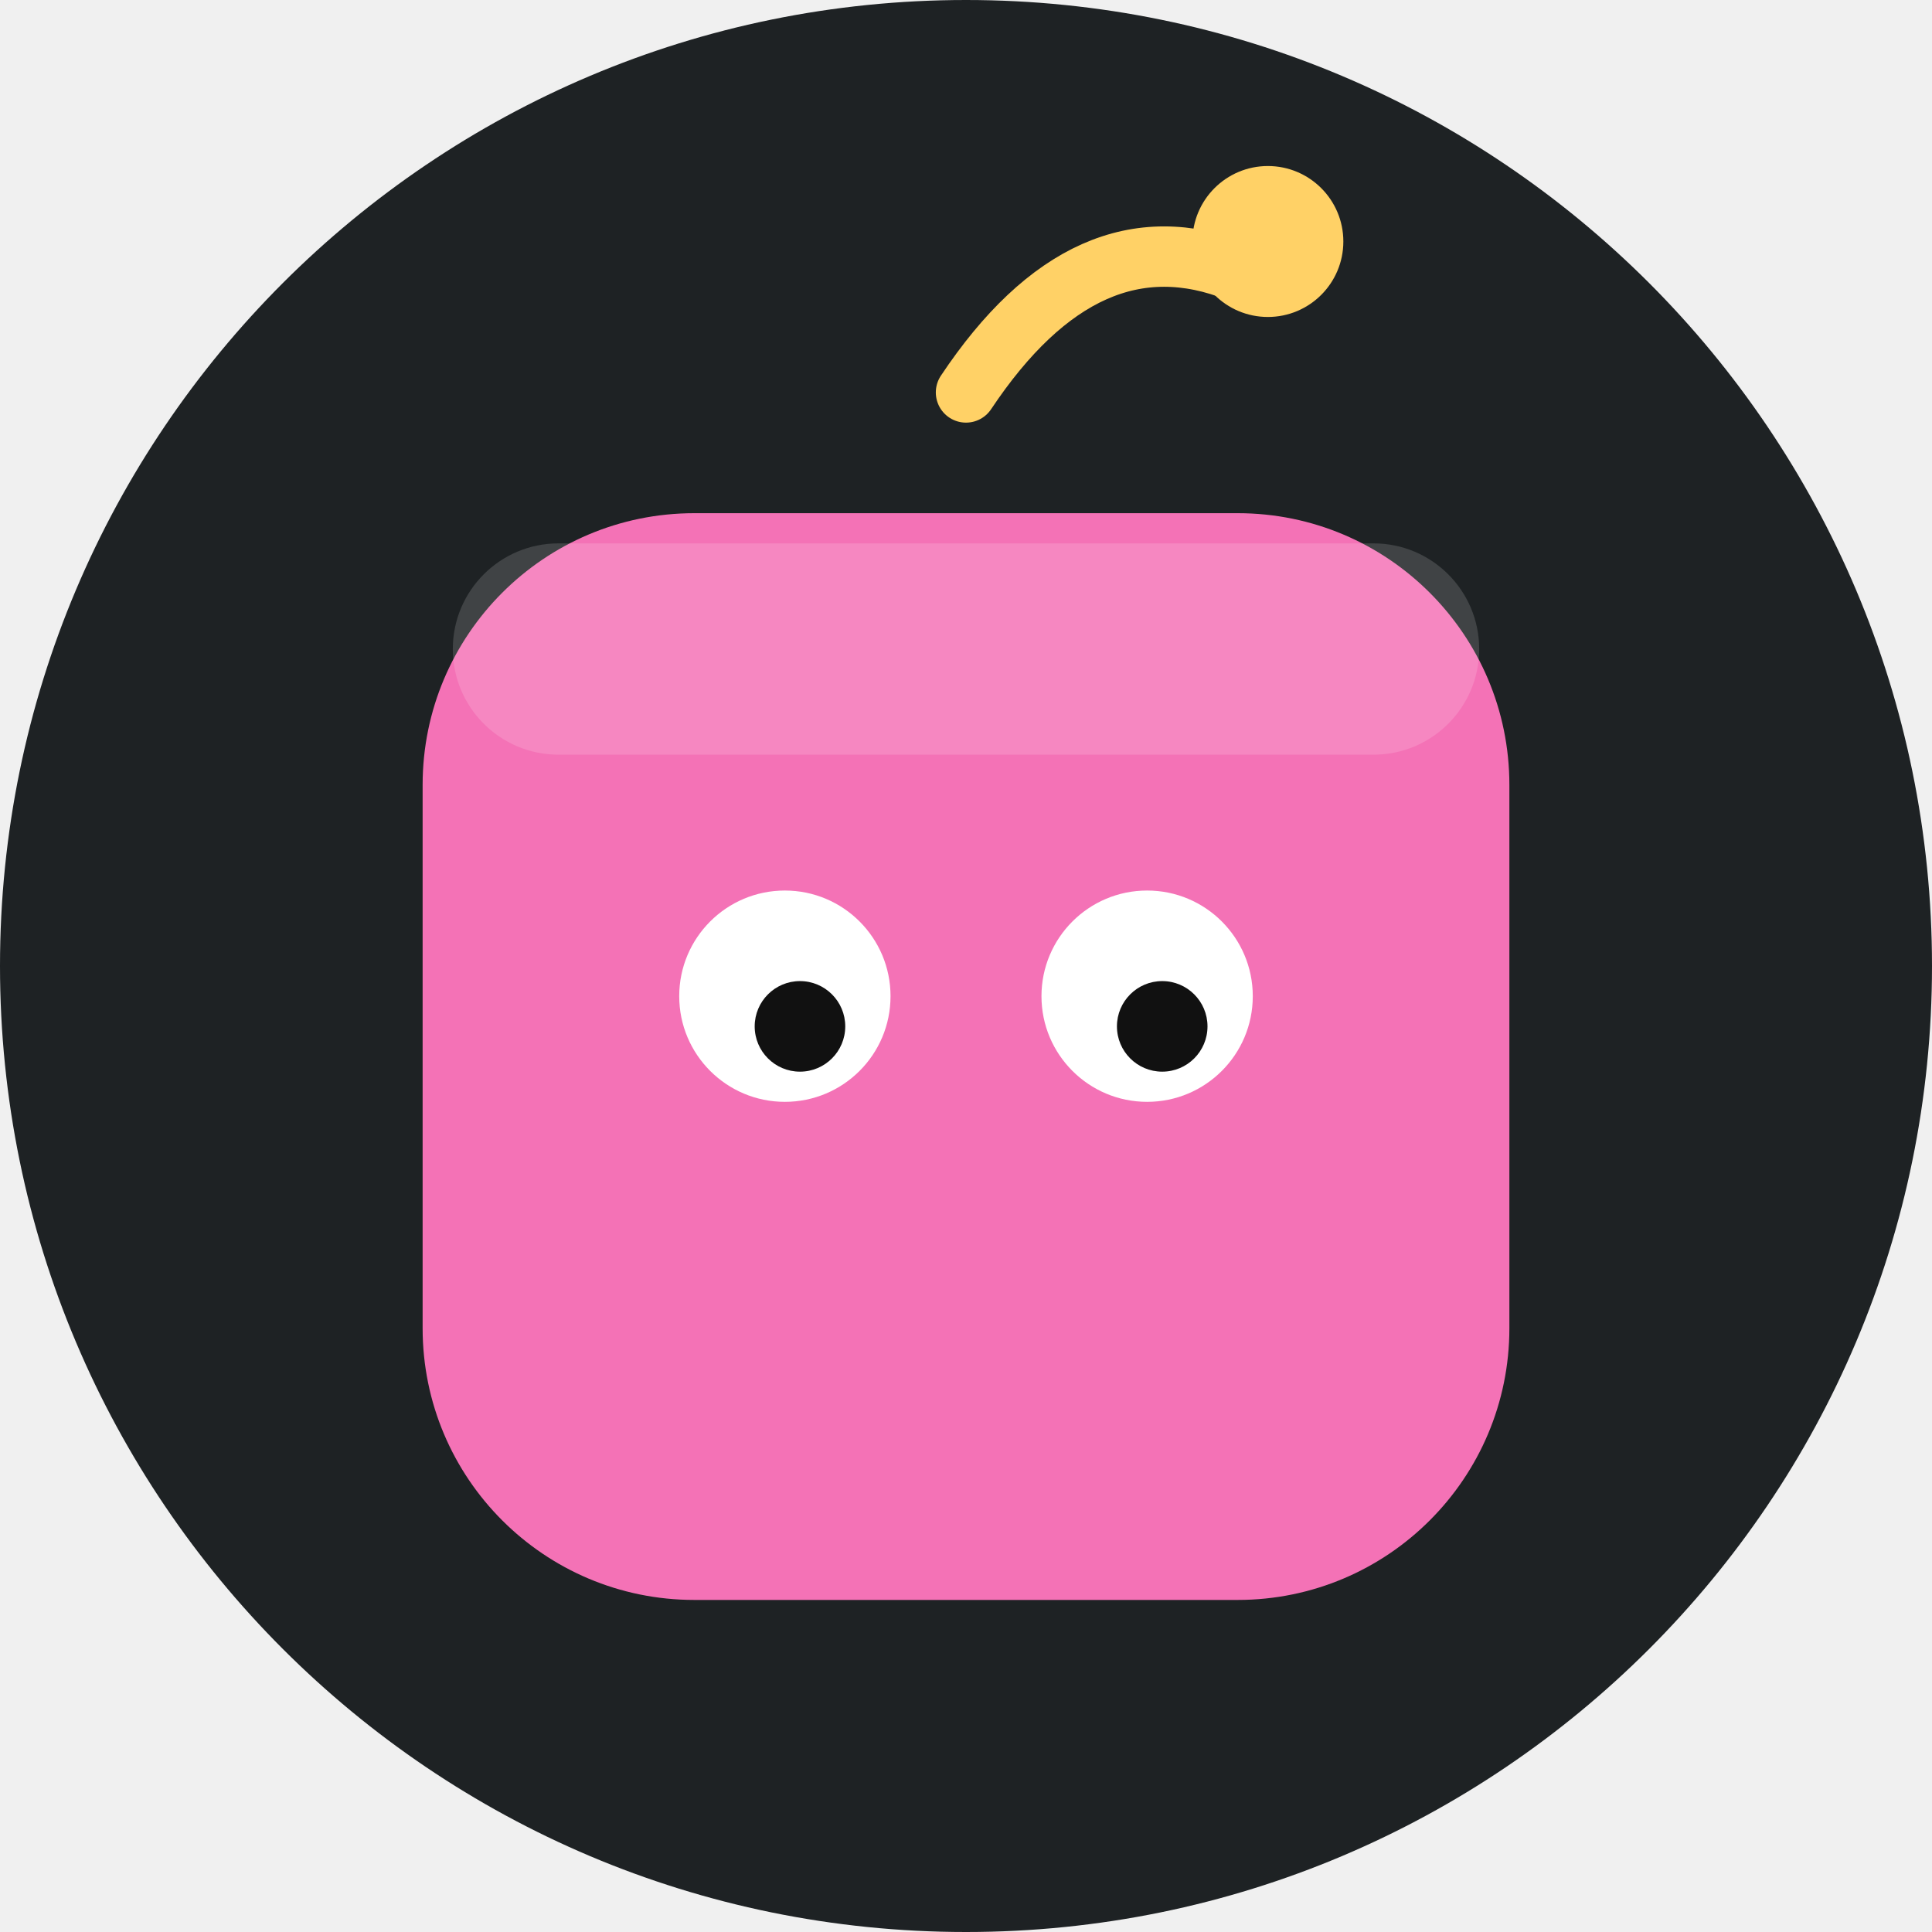
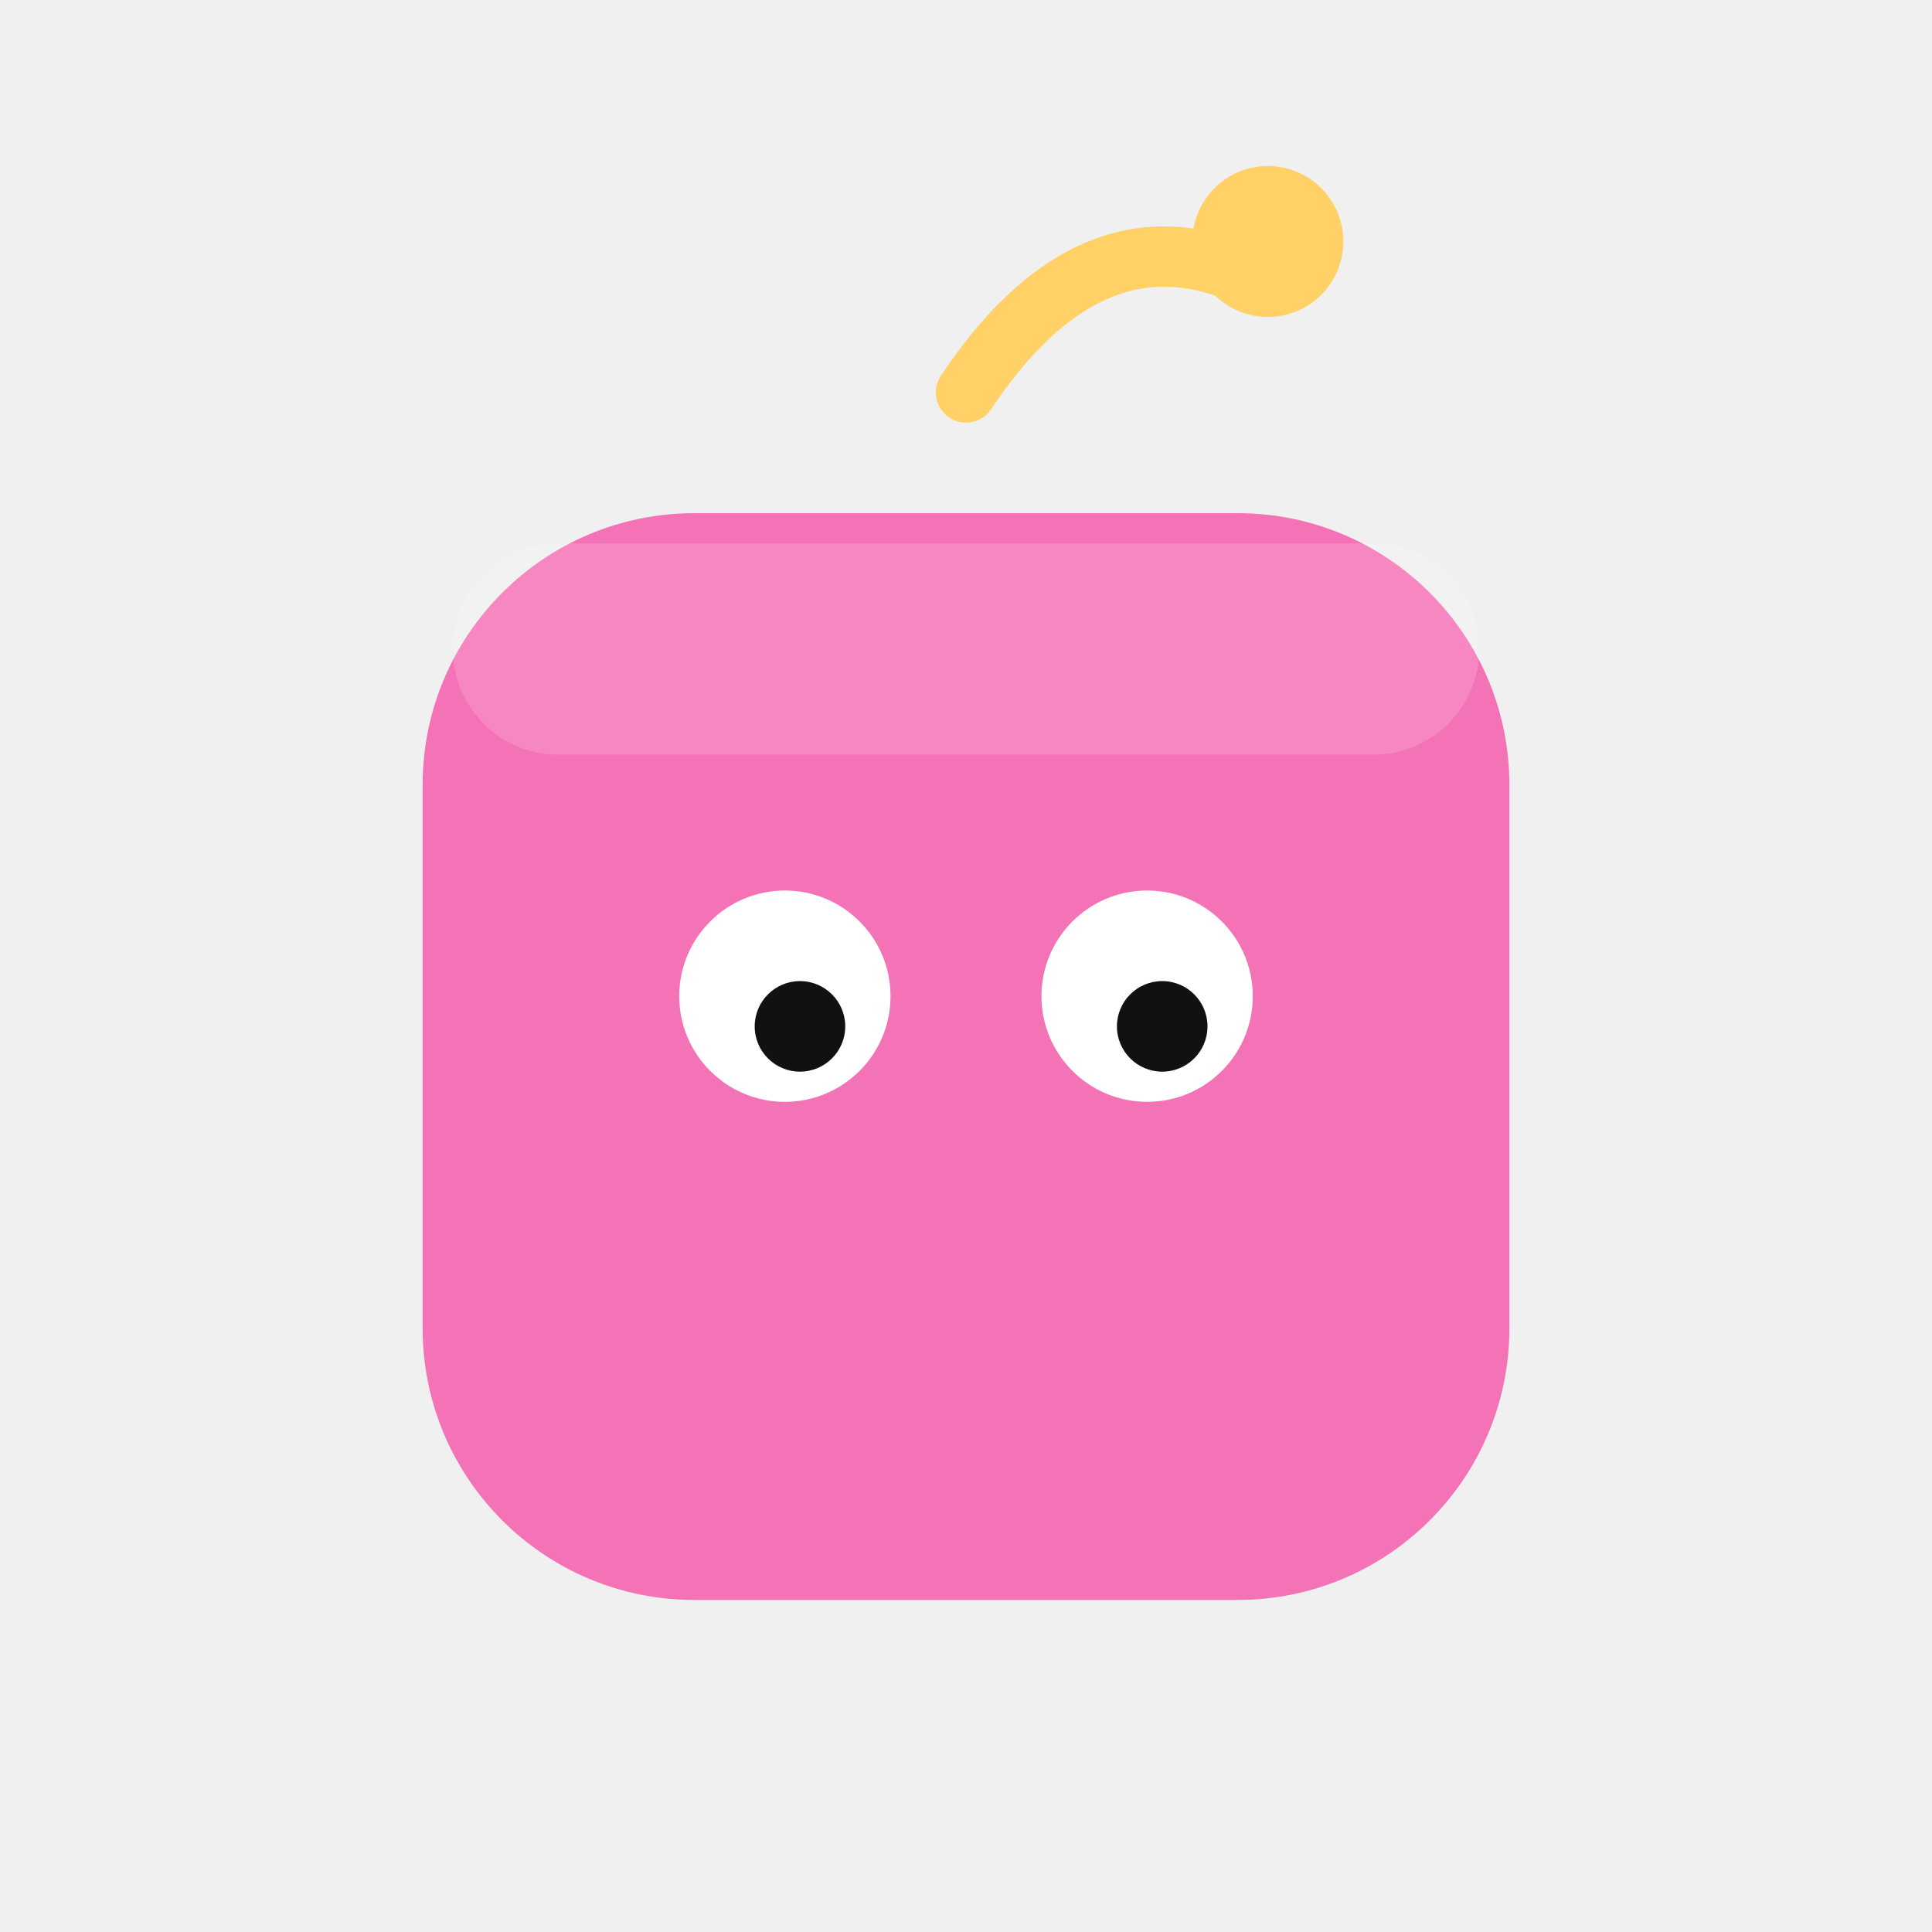
<svg xmlns="http://www.w3.org/2000/svg" viewBox="0 0 128 128">
-   <circle cx="64" cy="64" r="64" fill="#1e2224" />
  <path d="M64 26 Q72 14 82 18" stroke="#ffd166" stroke-width="4" fill="none" stroke-linecap="round" />
  <circle cx="84" cy="16" r="5" fill="#ffd166" />
  <rect x="28" y="34" width="72" height="72" rx="18" fill="#f472b6" />
  <rect x="30" y="36" width="68" height="14" rx="7" fill="rgba(255,255,255,0.15)" />
  <circle cx="52" cy="66" r="7" fill="#fff" />
  <circle cx="76" cy="66" r="7" fill="#fff" />
  <circle cx="53" cy="68" r="3" fill="#111" />
  <circle cx="77" cy="68" r="3" fill="#111" />
</svg>
